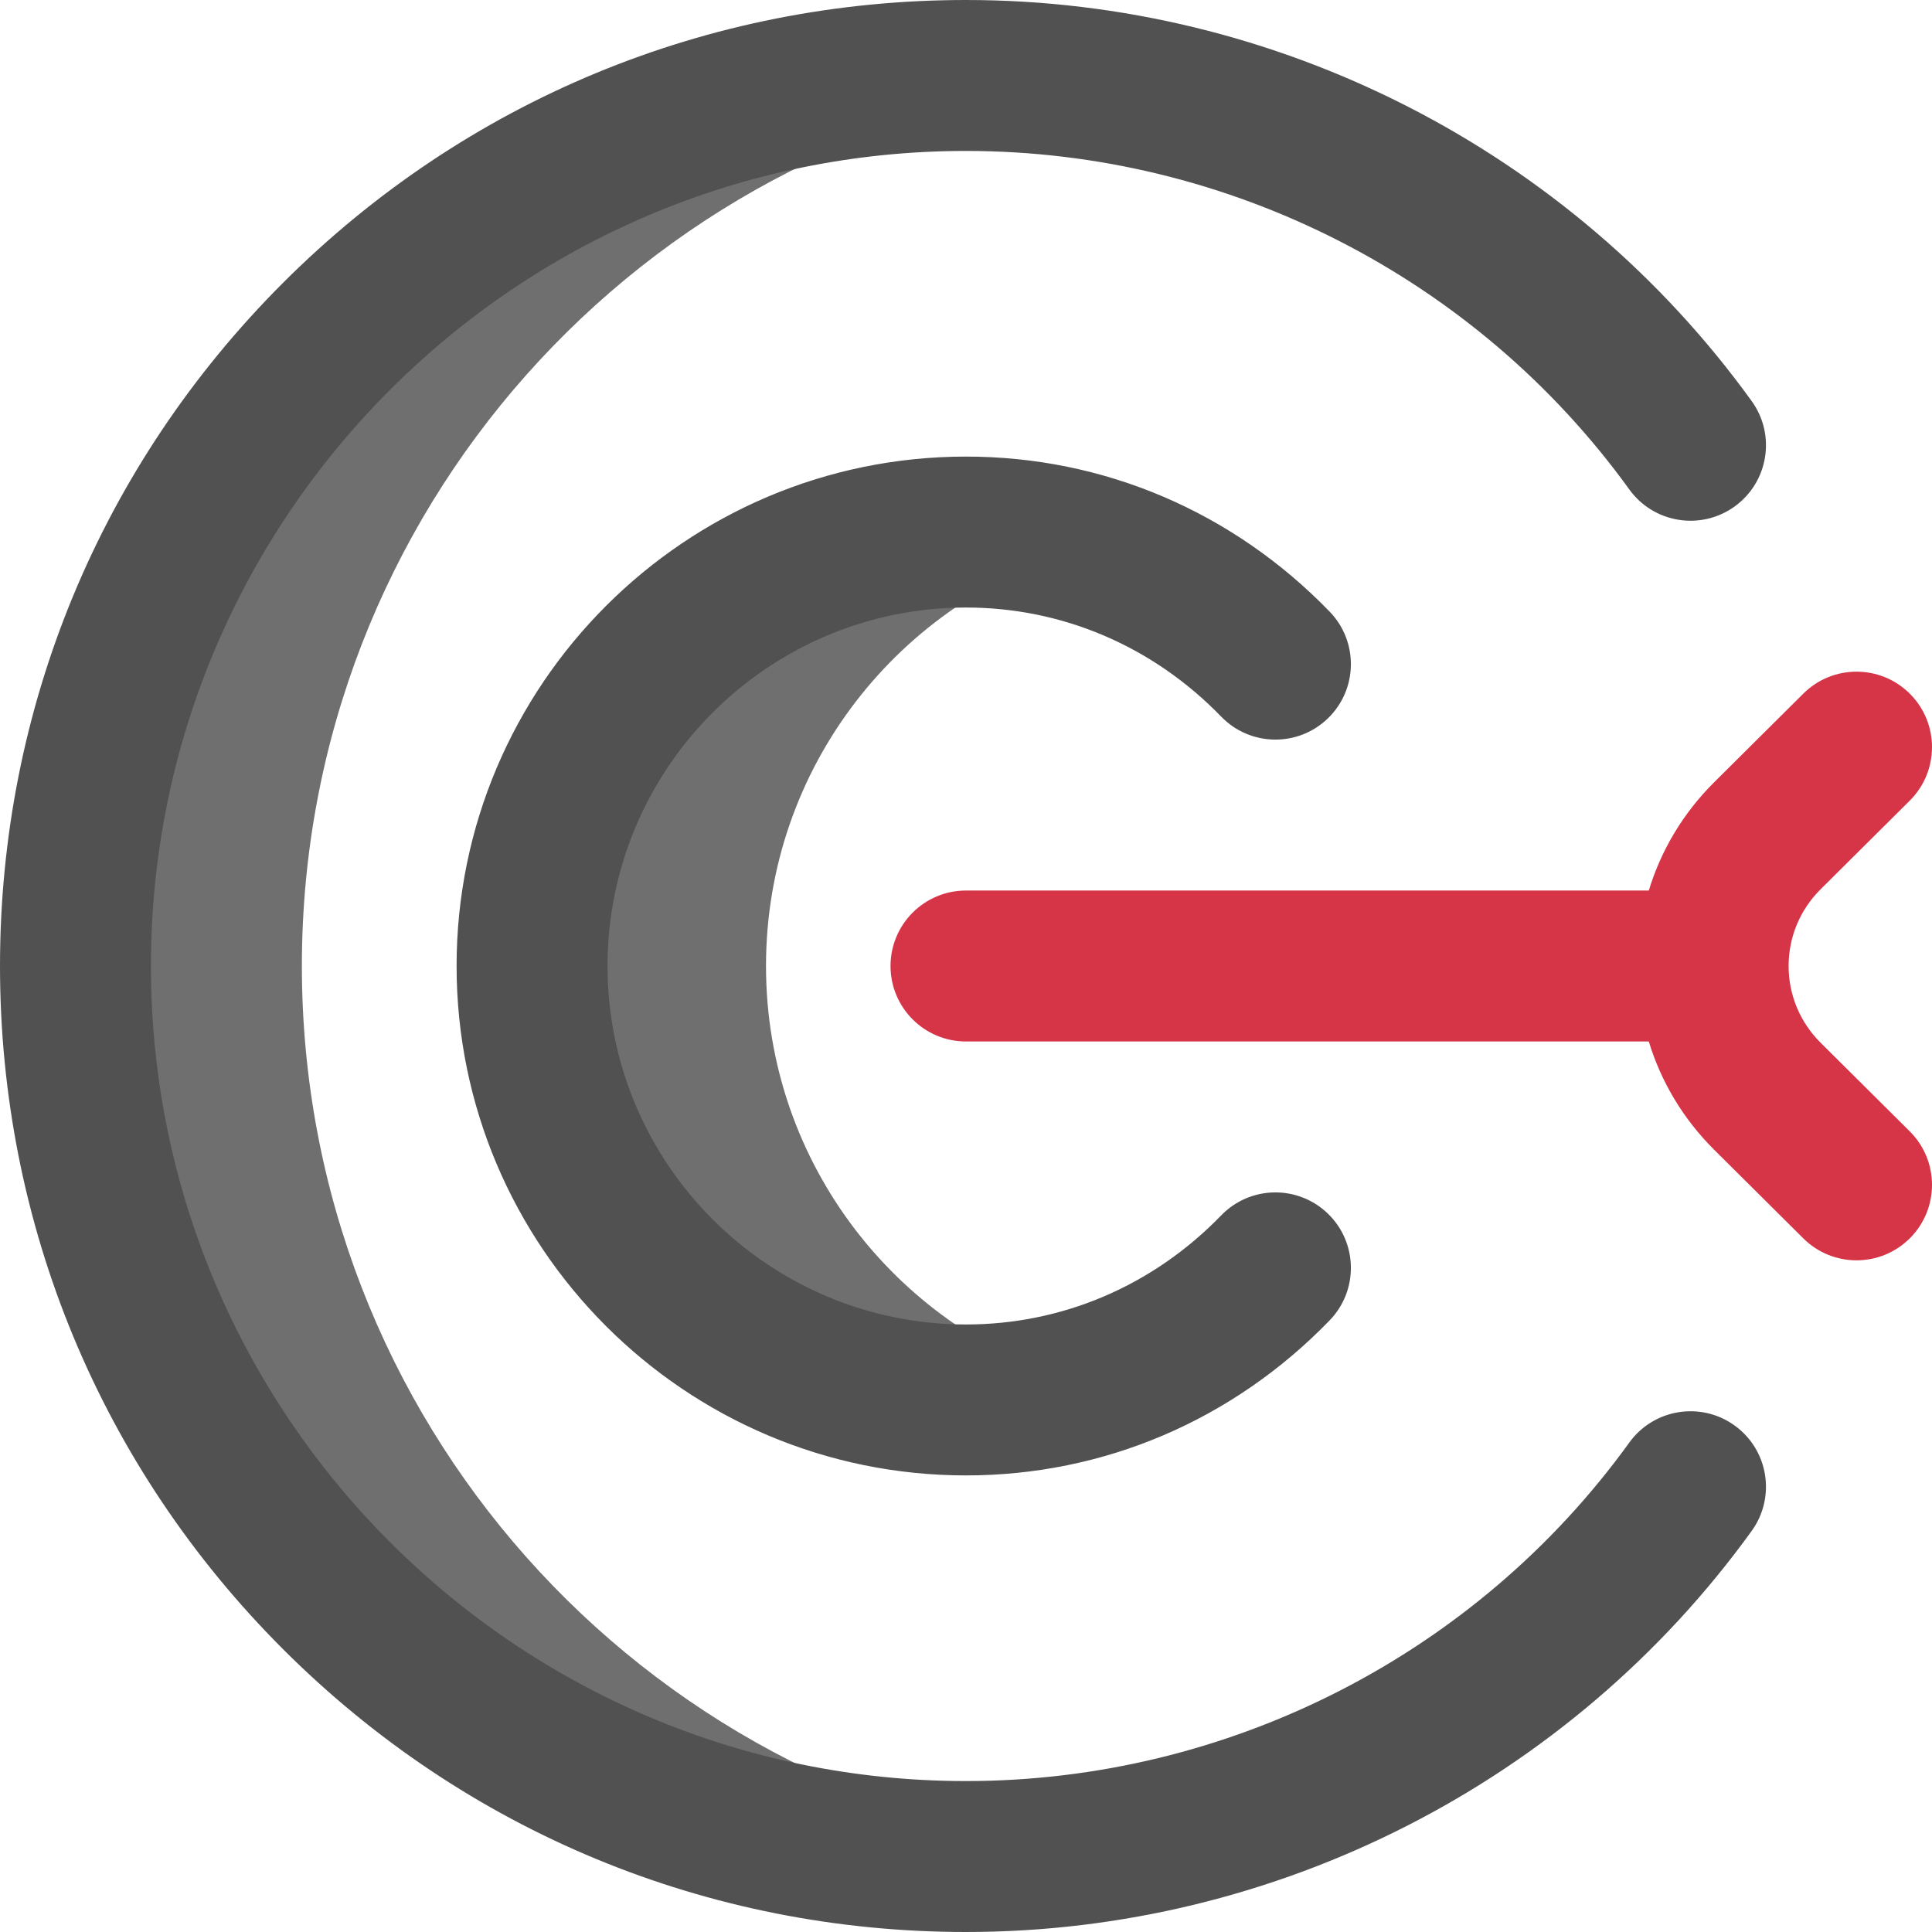
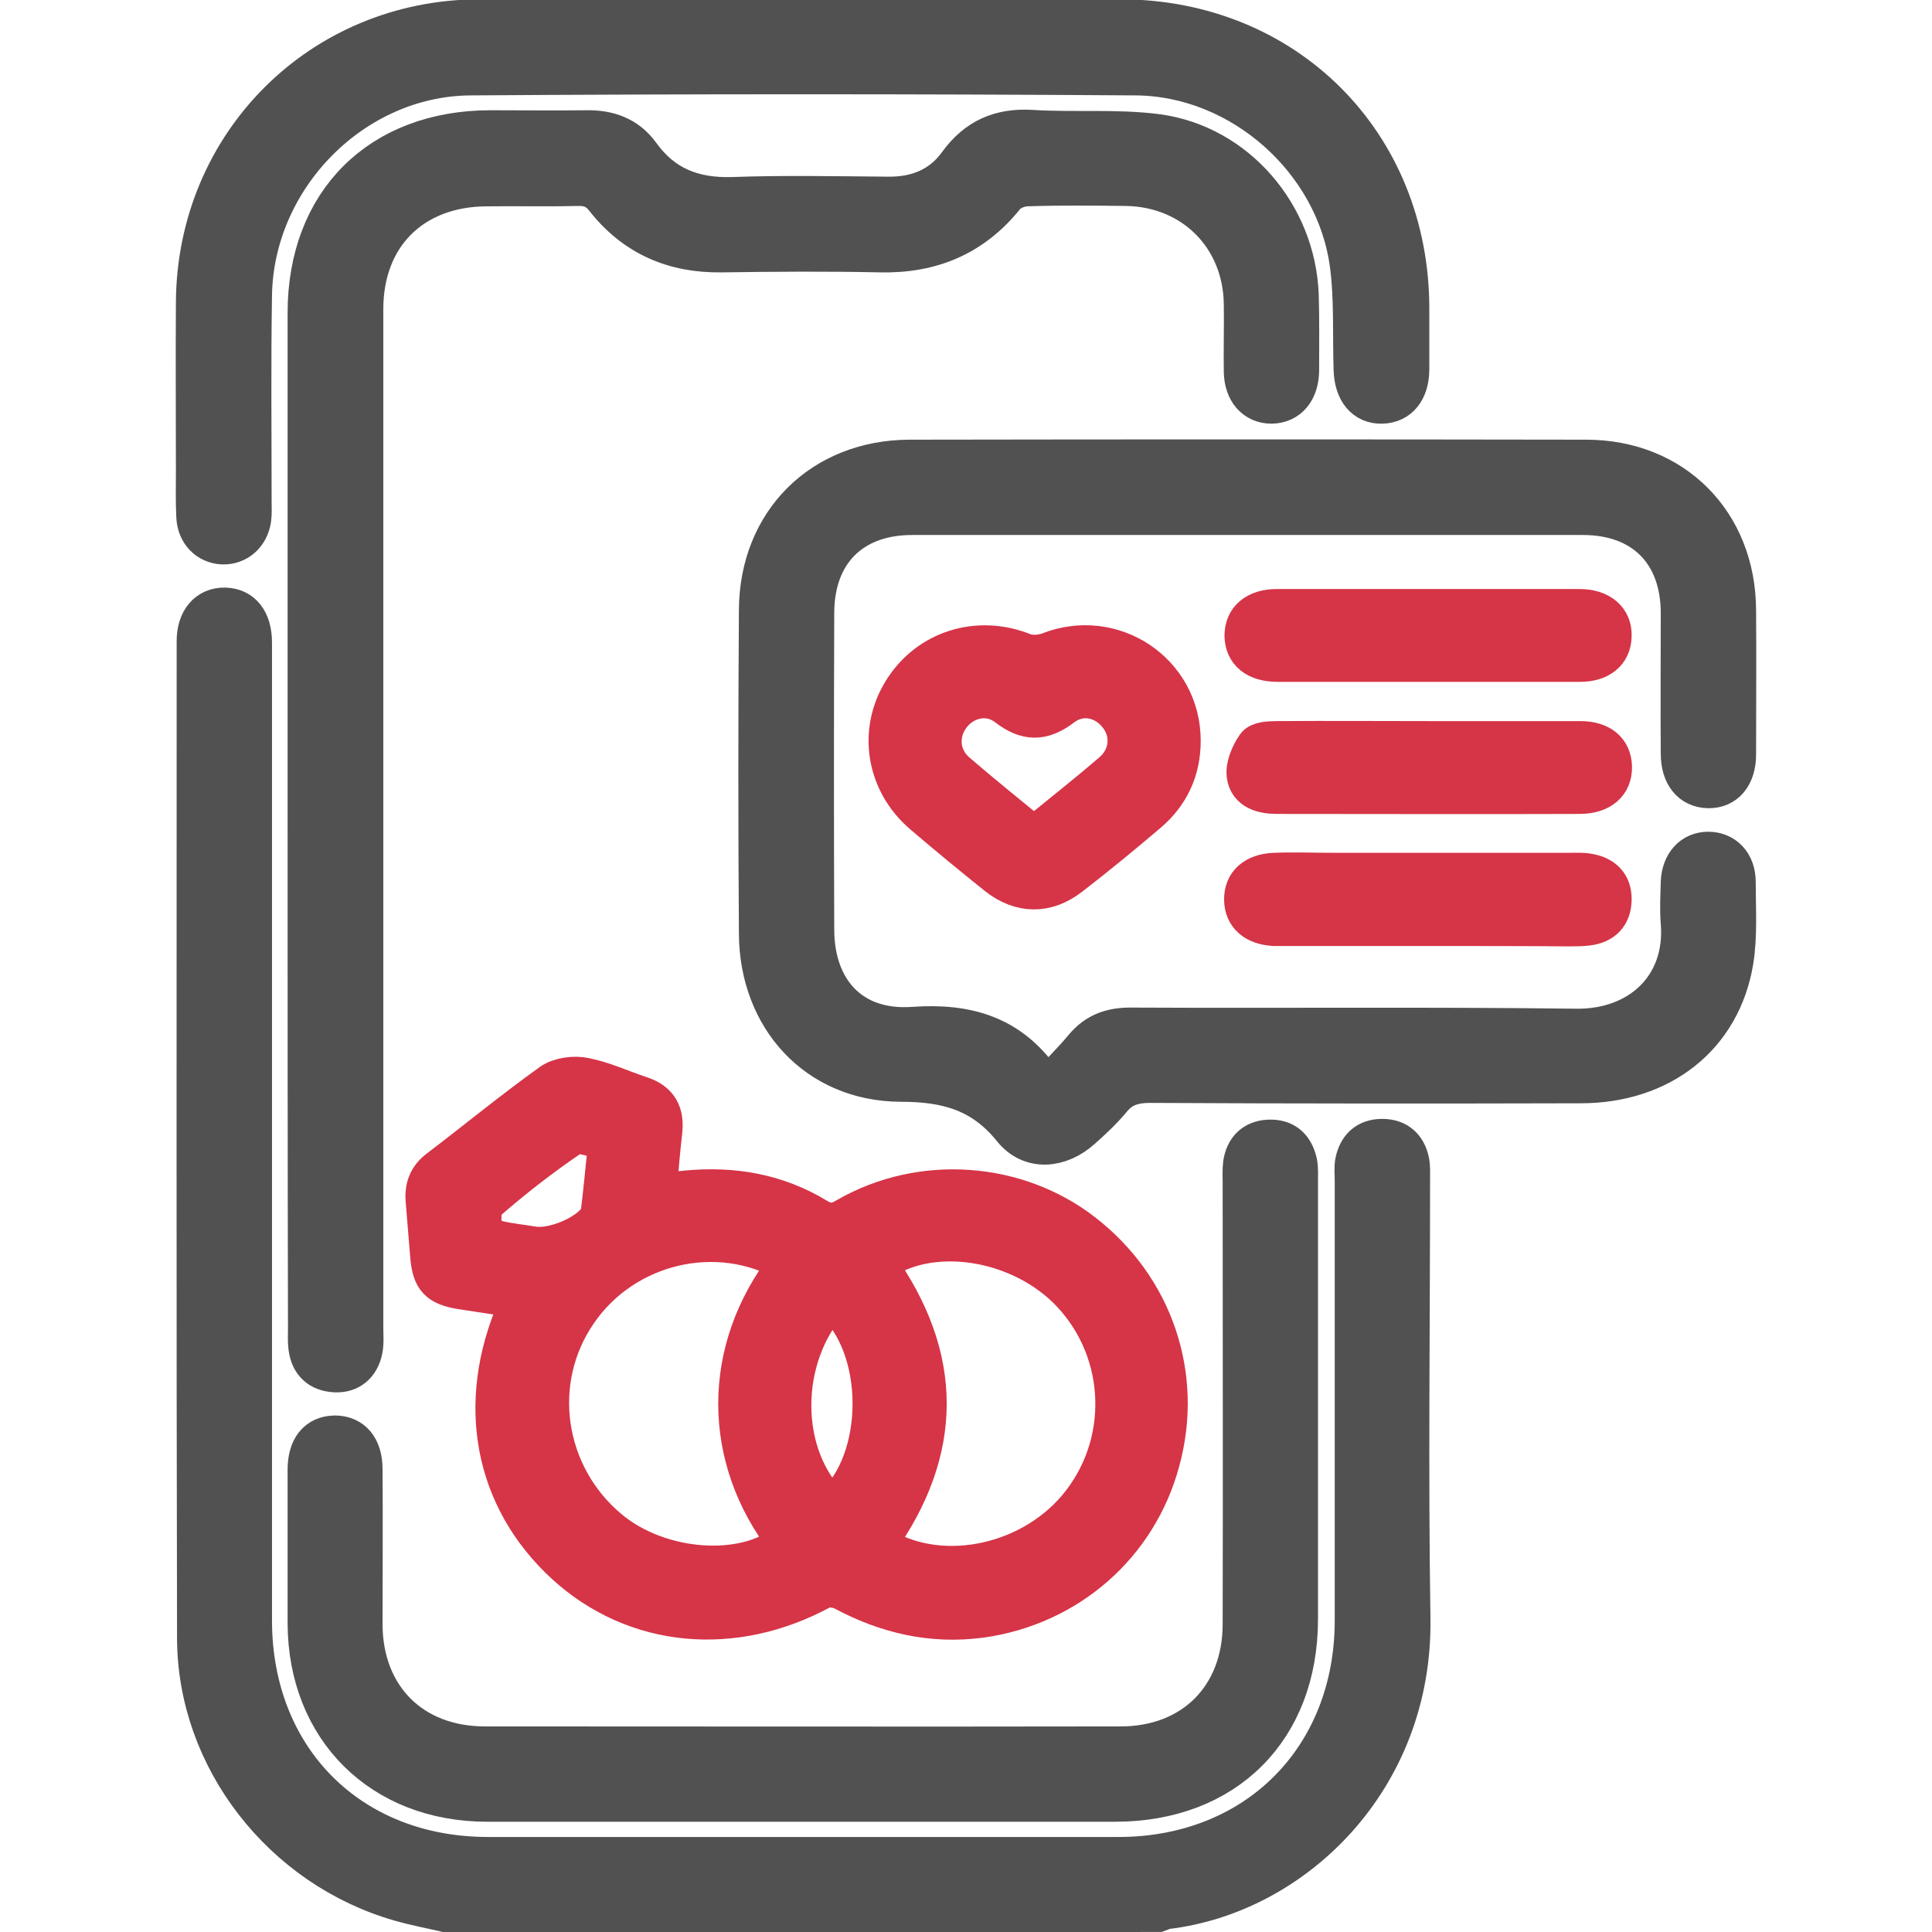
- <svg xmlns="http://www.w3.org/2000/svg" id="Layer_1" enable-background="new 0 0 512 512" height="512" viewBox="0 0 512 512" width="512">
+ <svg xmlns="http://www.w3.org/2000/svg" version="1.1" id="Layer_1" x="0px" y="0px" viewBox="0 0 512 512" style="enable-background:new 0 0 512 512;" xml:space="preserve">
+   <style type="text/css">
+ 	.st0{fill:#515151;stroke:#515151;stroke-width:10.564;stroke-miterlimit:10;}
+ 	.st1{fill:#D63447;stroke:#D63447;stroke-width:10;stroke-miterlimit:10;}
+ </style>
  <g>
-     <path d="m286.913 366.745c-9.794 2.767-20.145 4.255-30.913 4.255-63.513 0-115-51.487-115-115s51.487-115 115-115c10.768 0 21.119 1.488 30.913 4.255-48.409 13.562-83.913 58.005-83.913 110.745s35.504 97.184 83.913 110.745zm-206.913-110.745c0-120.176 89.826-219.372 206-234.11-9.824-1.247-19.837-1.89-30-1.89-130.339 0-236 105.661-236 236s105.661 236 236 236c10.163 0 20.176-.643 30-1.889-116.174-14.739-206-113.935-206-234.111z" fill="#6f6f6f" />
-     <path d="m256 512c-68.38 0-132.667-26.629-181.02-74.98-48.351-48.352-74.98-112.64-74.98-181.02s26.629-132.667 74.98-181.02c48.353-48.351 112.64-74.98 181.02-74.98 82.323 0 160.161 39.735 208.216 106.292 6.465 8.956 4.447 21.457-4.509 27.923-8.954 6.466-21.456 4.447-27.923-4.508-40.555-56.171-106.269-89.707-175.784-89.707-119.103 0-216 96.898-216 216s96.897 216 216 216c69.515 0 135.229-33.536 175.784-89.708 6.467-8.955 18.969-10.974 27.923-4.508 8.956 6.466 10.974 18.967 4.509 27.923-48.055 66.558-125.893 106.293-208.216 106.293zm96.366-162.085c7.685-7.934 7.482-20.596-.451-28.281-7.936-7.685-20.596-7.482-28.281.452-18.06 18.645-42.079 28.914-67.634 28.914-52.383 0-95-42.617-95-95s42.617-95 95-95c25.555 0 49.574 10.269 67.634 28.915 7.685 7.934 20.347 8.136 28.281.452 7.934-7.685 8.136-20.347.451-28.281-25.662-26.495-59.886-41.086-96.366-41.086-74.439 0-135 60.561-135 135s60.561 135 135 135c36.481 0 70.705-14.591 96.366-41.085z" fill="#515151" />
-     <path d="m482.485 276.34c-5.471-5.44-8.485-12.663-8.485-20.34s3.014-14.9 8.485-20.34l23.615-23.476c7.833-7.788 7.871-20.451.083-28.284-7.788-7.835-20.453-7.871-28.284-.084l-23.615 23.477c-8.193 8.145-14.079 17.976-17.335 28.708h-180.949c-11.046 0-20 8.954-20 20s8.954 20 20 20h180.949c3.256 10.732 9.142 20.563 17.335 28.708l23.615 23.476c3.903 3.878 9.001 5.815 14.101 5.815 5.138 0 10.275-1.968 14.184-5.9 7.788-7.833 7.75-20.497-.083-28.284z" fill="#D63447" />
+     <path class="st0" d="M118.8,506.9c-4.3-1-8.6-1.8-12.8-3C74.9,495,52.2,466.1,52.2,434c-0.2-88-0.1-176-0.1-264.1   c0-5.6,3-9,7.5-8.9s7.2,3.5,7.2,9.3c0,41.8,0,83.6,0,125.4c0,44.6,0,89.2,0,133.7c0,36.7,25.9,62.7,62.5,62.7   c55.7,0,111.4,0,167.1,0c36.5,0,62.6-26.1,62.6-62.7c0-38.9,0-77.7,0-116.6c0-1.6-0.2-3.3,0.1-4.9c0.8-3.8,3.1-6.1,7.2-6.1   c4,0,6.4,2.2,7.2,6c0.3,1.6,0.2,3.3,0.2,4.9c0,38.7-0.5,77.4,0.1,116.1c0.7,42.6-30.9,73.3-65,77.2c-0.6,0.1-1.2,0.5-1.8,0.7   C244.2,506.9,181.5,506.9,118.8,506.9z" />
+     <path class="st0" d="M277.8,287.9c3.2-3.5,6.5-6.7,9.4-10.2c3.4-4.1,7.5-5.5,12.9-5.4c39.2,0.2,78.4-0.2,117.6,0.3   c16.9,0.2,29-11.2,27.7-28c-0.3-3.6-0.1-7.2,0-10.8c0.2-4.9,3.1-8.1,7.3-8.1c4.2,0,7.3,3.1,7.3,8c0,7,0.5,14.2-0.6,21   c-3.3,19.9-19.2,32.4-40.5,32.4c-38,0.1-76.1,0.1-114.1-0.1c-4.2,0-7.5,0.9-10.2,4.2c-2.4,2.9-5.2,5.5-8,8   c-5.8,5.2-13.5,5.9-18.3-0.1c-7.9-9.8-17.3-12.4-29.6-12.4c-22.2-0.1-37.5-17-37.6-39.3c-0.2-28.6-0.2-57.2,0-85.7   c0.1-23.3,16.7-39.8,39.9-39.9c59.8-0.1,119.5-0.1,179.3,0c23.2,0,39.7,16.7,39.8,39.9c0.1,12.7,0,25.5,0,38.2c0,5.7-2.9,9.1-7.4,9   s-7.3-3.5-7.3-9.2c-0.1-12.4,0-24.8,0-37.2c0-16.1-9.9-26-25.9-26c-59.3,0-118.5,0-177.8,0c-16,0-25.9,9.9-25.9,26   c-0.1,27.9-0.1,55.8,0,83.8c0,16.3,9.9,27,26.3,25.8c14.2-1,25.5,2.3,33.8,14.2C276,286.6,276.5,286.9,277.8,287.9z" />
+     <path class="st1" d="M137.6,344.3c-5.3-0.8-10.3-1.5-15.3-2.3c-6.3-1-8.1-3-8.6-9.2c-0.4-4.9-0.8-9.8-1.2-14.6   c-0.3-3.5,0.7-6.3,3.6-8.5c10-7.6,19.7-15.6,29.9-22.9c2.3-1.6,6.2-2.1,9-1.5c5.1,1,9.9,3.3,14.8,4.9c4.9,1.6,6.6,4.8,6,9.8   c-0.6,5.1-1,10.3-1.5,16.2c2.8-0.4,5.2-0.8,7.5-1c12.4-1.2,24.1,0.8,34.8,7.3c3,1.8,5,1.5,7.8-0.2c19.7-11.3,45-9.5,62.7,4.2   c18.8,14.5,26.8,38,20.6,60.7c-6,22.4-24.5,38.5-47.5,41.8c-13.1,1.8-25.2-1-36.8-7.2c-1.5-0.8-4.1-1.1-5.5-0.4   c-23.5,12.8-49.7,10.3-68.2-6.6c-19.1-17.5-23.9-42.9-12.9-68.1C137.3,346,137.3,345.5,137.6,344.3z M232.6,409.1   c15.6,10.3,39.5,5.9,52.6-9.5c14-16.5,13.3-41-1.4-56.7c-13.4-14.3-37.4-18-51.1-7.9C250.3,359.7,250.3,384.4,232.6,409.1z    M208.7,334.8c-18.6-10.7-43.1-4.9-55.4,13c-12.6,18.2-8.9,43,8.2,57.3c13.5,11.3,36.1,12.6,46.8,3.5   C191.2,386.6,190.7,357.8,208.7,334.8z M220.5,399.2c14-12.3,13.9-42.5-0.2-54.6C206.5,359.9,206.6,385.8,220.5,399.2z    M160.7,304.4c-0.2-0.4-0.8-2.1-1.7-2.3c-2.5-0.7-5.9-1.9-7.5-0.8c-7.8,5.3-15.3,11.1-22.4,17.3c-1.5,1.3-1.3,5-1,7.5   c0.1,0.9,2.5,2,4,2.4c3,0.7,6.1,1,9.1,1.5c5.3,0.9,14.4-2.9,17.2-7.2c0.4-0.6,0.5-1.5,0.6-2.3C159.6,315.5,160.1,310.4,160.7,304.4   z" />
+     <path class="st0" d="M81.5,216.2c0-44.4,0-88.8,0-133.3c0-29.3,19.2-48.4,48.5-48.4c8.5,0,17,0.1,25.5,0c5.8-0.1,10.7,1.7,14.1,6.4   c6.1,8.5,14.2,11.6,24.5,11.3c13.7-0.5,27.4-0.2,41.2-0.1c7.7,0.1,14.2-2.5,18.7-8.8c4.9-6.7,11.1-9.4,19.4-8.9   c11.1,0.7,22.3-0.3,33.2,1.1c21,2.8,36.8,21.4,37.6,42.7c0.2,6.7,0.1,13.4,0.1,20.1c-0.1,5.3-2.9,8.6-7.3,8.7   c-4.4,0-7.3-3.3-7.4-8.5c-0.1-6,0.1-12.1,0-18.1c-0.3-17.7-13.4-30.8-31.1-31.1c-8.8-0.1-17.6-0.2-26.5,0.1c-2,0.1-4.5,1.1-5.7,2.6   c-8.5,10.6-19.5,15.2-33,14.9c-14-0.3-28.1-0.2-42.1,0c-12.6,0.2-23-4.3-30.8-14.2c-2-2.6-4.2-3.5-7.5-3.4c-8,0.2-16,0-24,0.1   c-19.6,0.1-32.6,13-32.6,32.5c0,90,0,180,0,270c0,2,0.2,4-0.2,5.9c-0.8,3.8-3.4,6.1-7.3,5.9c-4.1-0.2-6.6-2.5-7.1-6.7   c-0.2-1.6-0.1-3.3-0.1-4.9C81.5,306.7,81.5,261.5,81.5,216.2z" />
+     <path class="st0" d="M212.8,5.1c28.1,0,56.2,0,84.2,0c43.7,0.1,76.4,32.8,76.5,76.5c0,5.4,0,10.8,0,16.2c0,5.7-2.8,9.1-7.3,9.2   s-7.3-3.3-7.5-9c-0.3-9.3,0.2-18.7-1-27.8C354.1,42.6,329,20.2,301,20c-58.8-0.4-117.6-0.4-176.3,0c-31.1,0.2-57.4,27-57.9,58.2   c-0.3,18.3-0.1,36.6-0.1,54.9c0,1.5,0.1,3-0.1,4.4c-0.6,4.2-3.7,6.9-7.6,6.8c-3.9-0.2-6.8-3.1-7-7.4c-0.2-3.9-0.1-7.8-0.1-11.8   c0-15-0.1-30,0-45.1C52.2,38.1,85.1,5.2,127,5.1C155.7,5,184.3,5.1,212.8,5.1z" />
+     <path class="st0" d="M212.9,477.5c-27.9,0-55.8,0-83.8,0s-47.5-19.4-47.6-47.3c0-13.6,0-27.1,0-40.7c0-5.8,2.6-9,7.2-9.1   c4.6,0,7.4,3.2,7.4,9c0.1,13.7,0,27.4,0,41.2c0.1,19.2,13.1,32.2,32.4,32.2c56.2,0,112.3,0.1,168.5,0c19.2,0,32.3-13.1,32.3-32.4   c0.1-39,0-78.1,0-117.1c0-1.6-0.1-3.3,0.1-4.9c0.6-3.8,2.8-6.2,6.8-6.4c4.3-0.2,6.7,2.1,7.6,6.1c0.3,1.6,0.2,3.3,0.2,4.9   c0,38.7,0,77.4,0,116.1c0,29.2-19.3,48.4-48.5,48.4C268.1,477.5,240.5,477.5,212.9,477.5z" />
+     <path class="st1" d="M313.2,196.3c0,7.8-3,14.3-8.9,19.3c-6.7,5.7-13.5,11.3-20.5,16.7c-6.4,5-13.4,4.9-19.7-0.1   c-6.6-5.3-13.2-10.7-19.6-16.2c-10-8.5-12.2-22.3-5.4-33.1c6.8-10.9,20-15,32.1-10.2c1.9,0.8,4.7,0.6,6.6-0.1   C294.9,165.8,313.2,178,313.2,196.3z M274,221.4c7.1-5.8,14.1-11.3,20.7-17c4.5-3.9,5-10.1,1.6-14.5c-3.5-4.7-9.8-6.2-14.7-2.4   c-5.3,4-9.6,4-14.9-0.1c-4.7-3.6-10.9-2.2-14.4,2.2c-3.6,4.6-3.3,10.9,1.3,14.9C260.1,210.1,266.8,215.5,274,221.4z" />
+     <path class="st1" d="M378.7,196.1c13.4,0,26.7,0,40.1,0c5.5,0,8.6,2.7,8.7,7.1c0.1,4.6-3.2,7.5-8.9,7.5c-26.7,0.1-53.5,0-80.2,0   c-3.9,0-7.7-1.1-8.3-5.1c-0.4-2.5,1-5.8,2.6-8.1c0.9-1.3,3.8-1.4,5.9-1.4C351.9,196,365.3,196.1,378.7,196.1z" />
+     <path class="st1" d="M378.2,245.7c-12.2,0-24.4,0-36.7,0c-1.3,0-2.6,0-3.9,0c-5.1-0.3-8.1-2.9-8.2-7.2c-0.1-4.5,3-7.3,8.4-7.5   c5-0.2,10.1,0,15.2,0c21,0,42,0,63.1,0c1.6,0,3.3-0.1,4.9,0.2c4.1,0.7,6.5,3.1,6.4,7.3s-2.5,6.6-6.7,7.1c-1.6,0.2-3.3,0.2-4.9,0.2   C403.3,245.7,390.8,245.7,378.2,245.7z" />
+     <path class="st1" d="M378.7,175.7c-13.4,0-26.7,0-40.1,0c-5.8,0-9-2.7-9.1-7.2c0-4.6,3.3-7.4,8.9-7.4c26.7,0,53.5,0,80.2,0   c5.6,0,9,3,8.8,7.5c-0.1,4.4-3.3,7.1-8.7,7.1C405.4,175.7,392,175.7,378.7,175.7z" />
  </g>
</svg>
